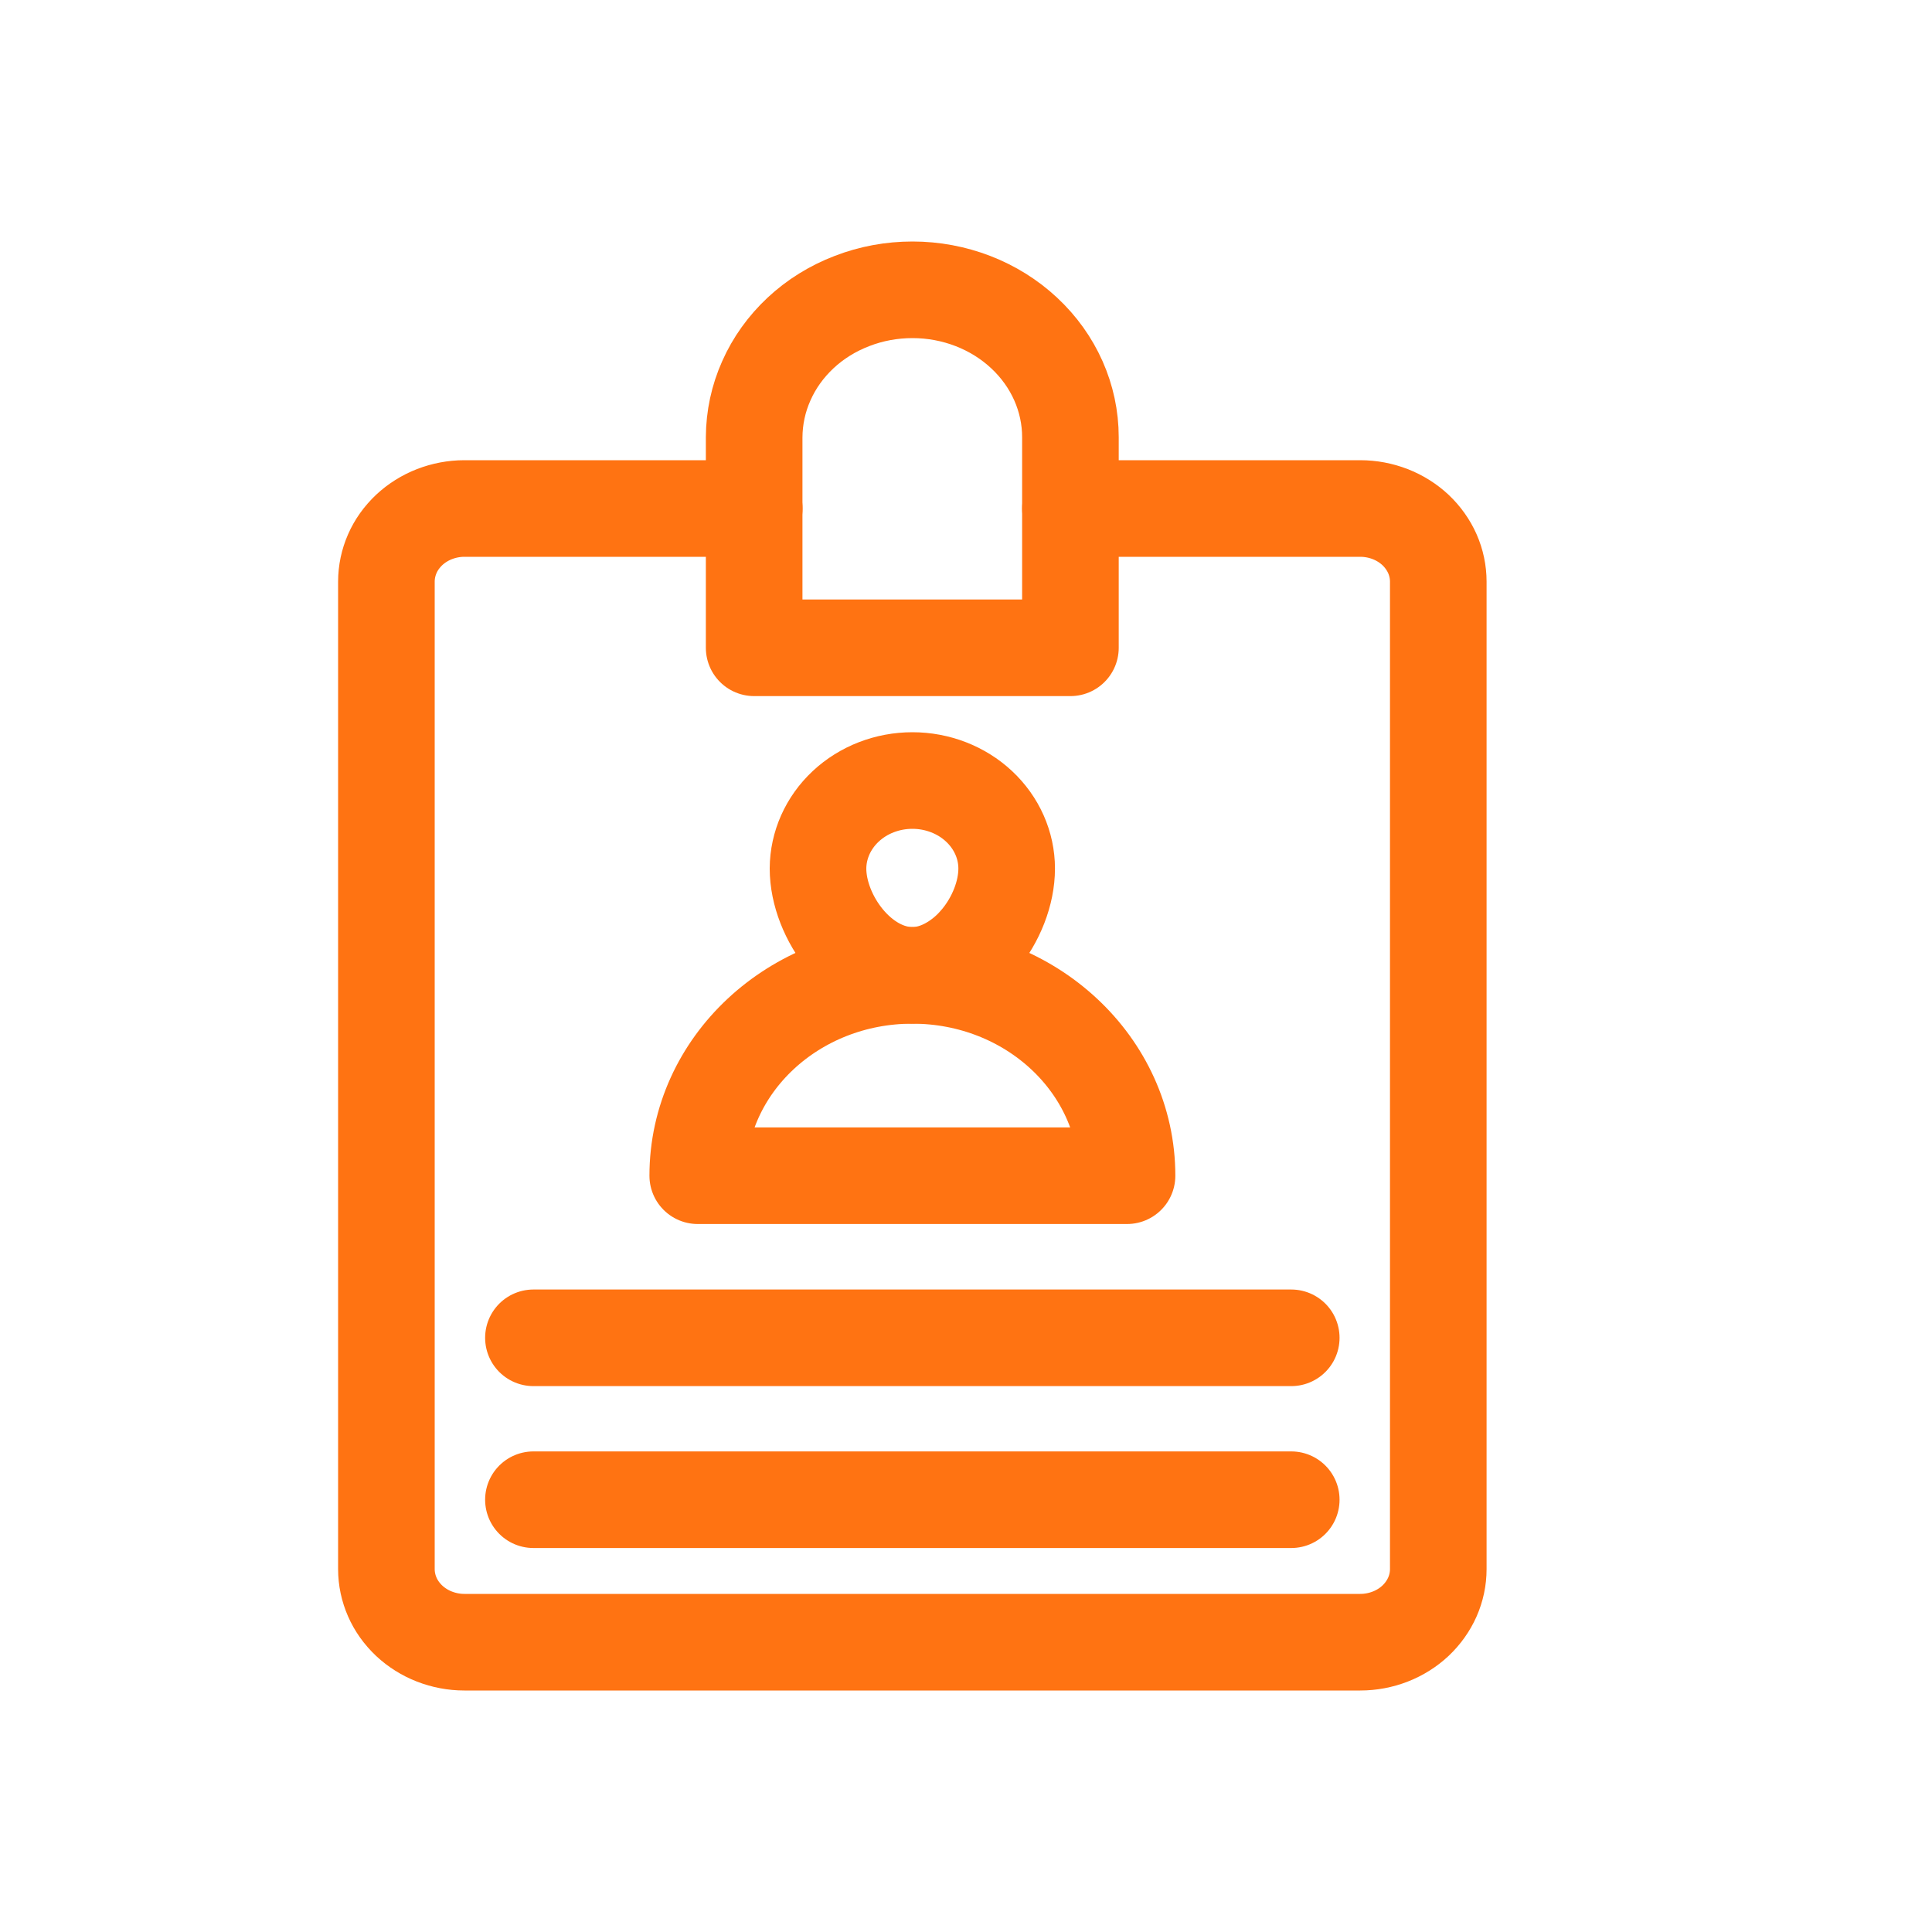
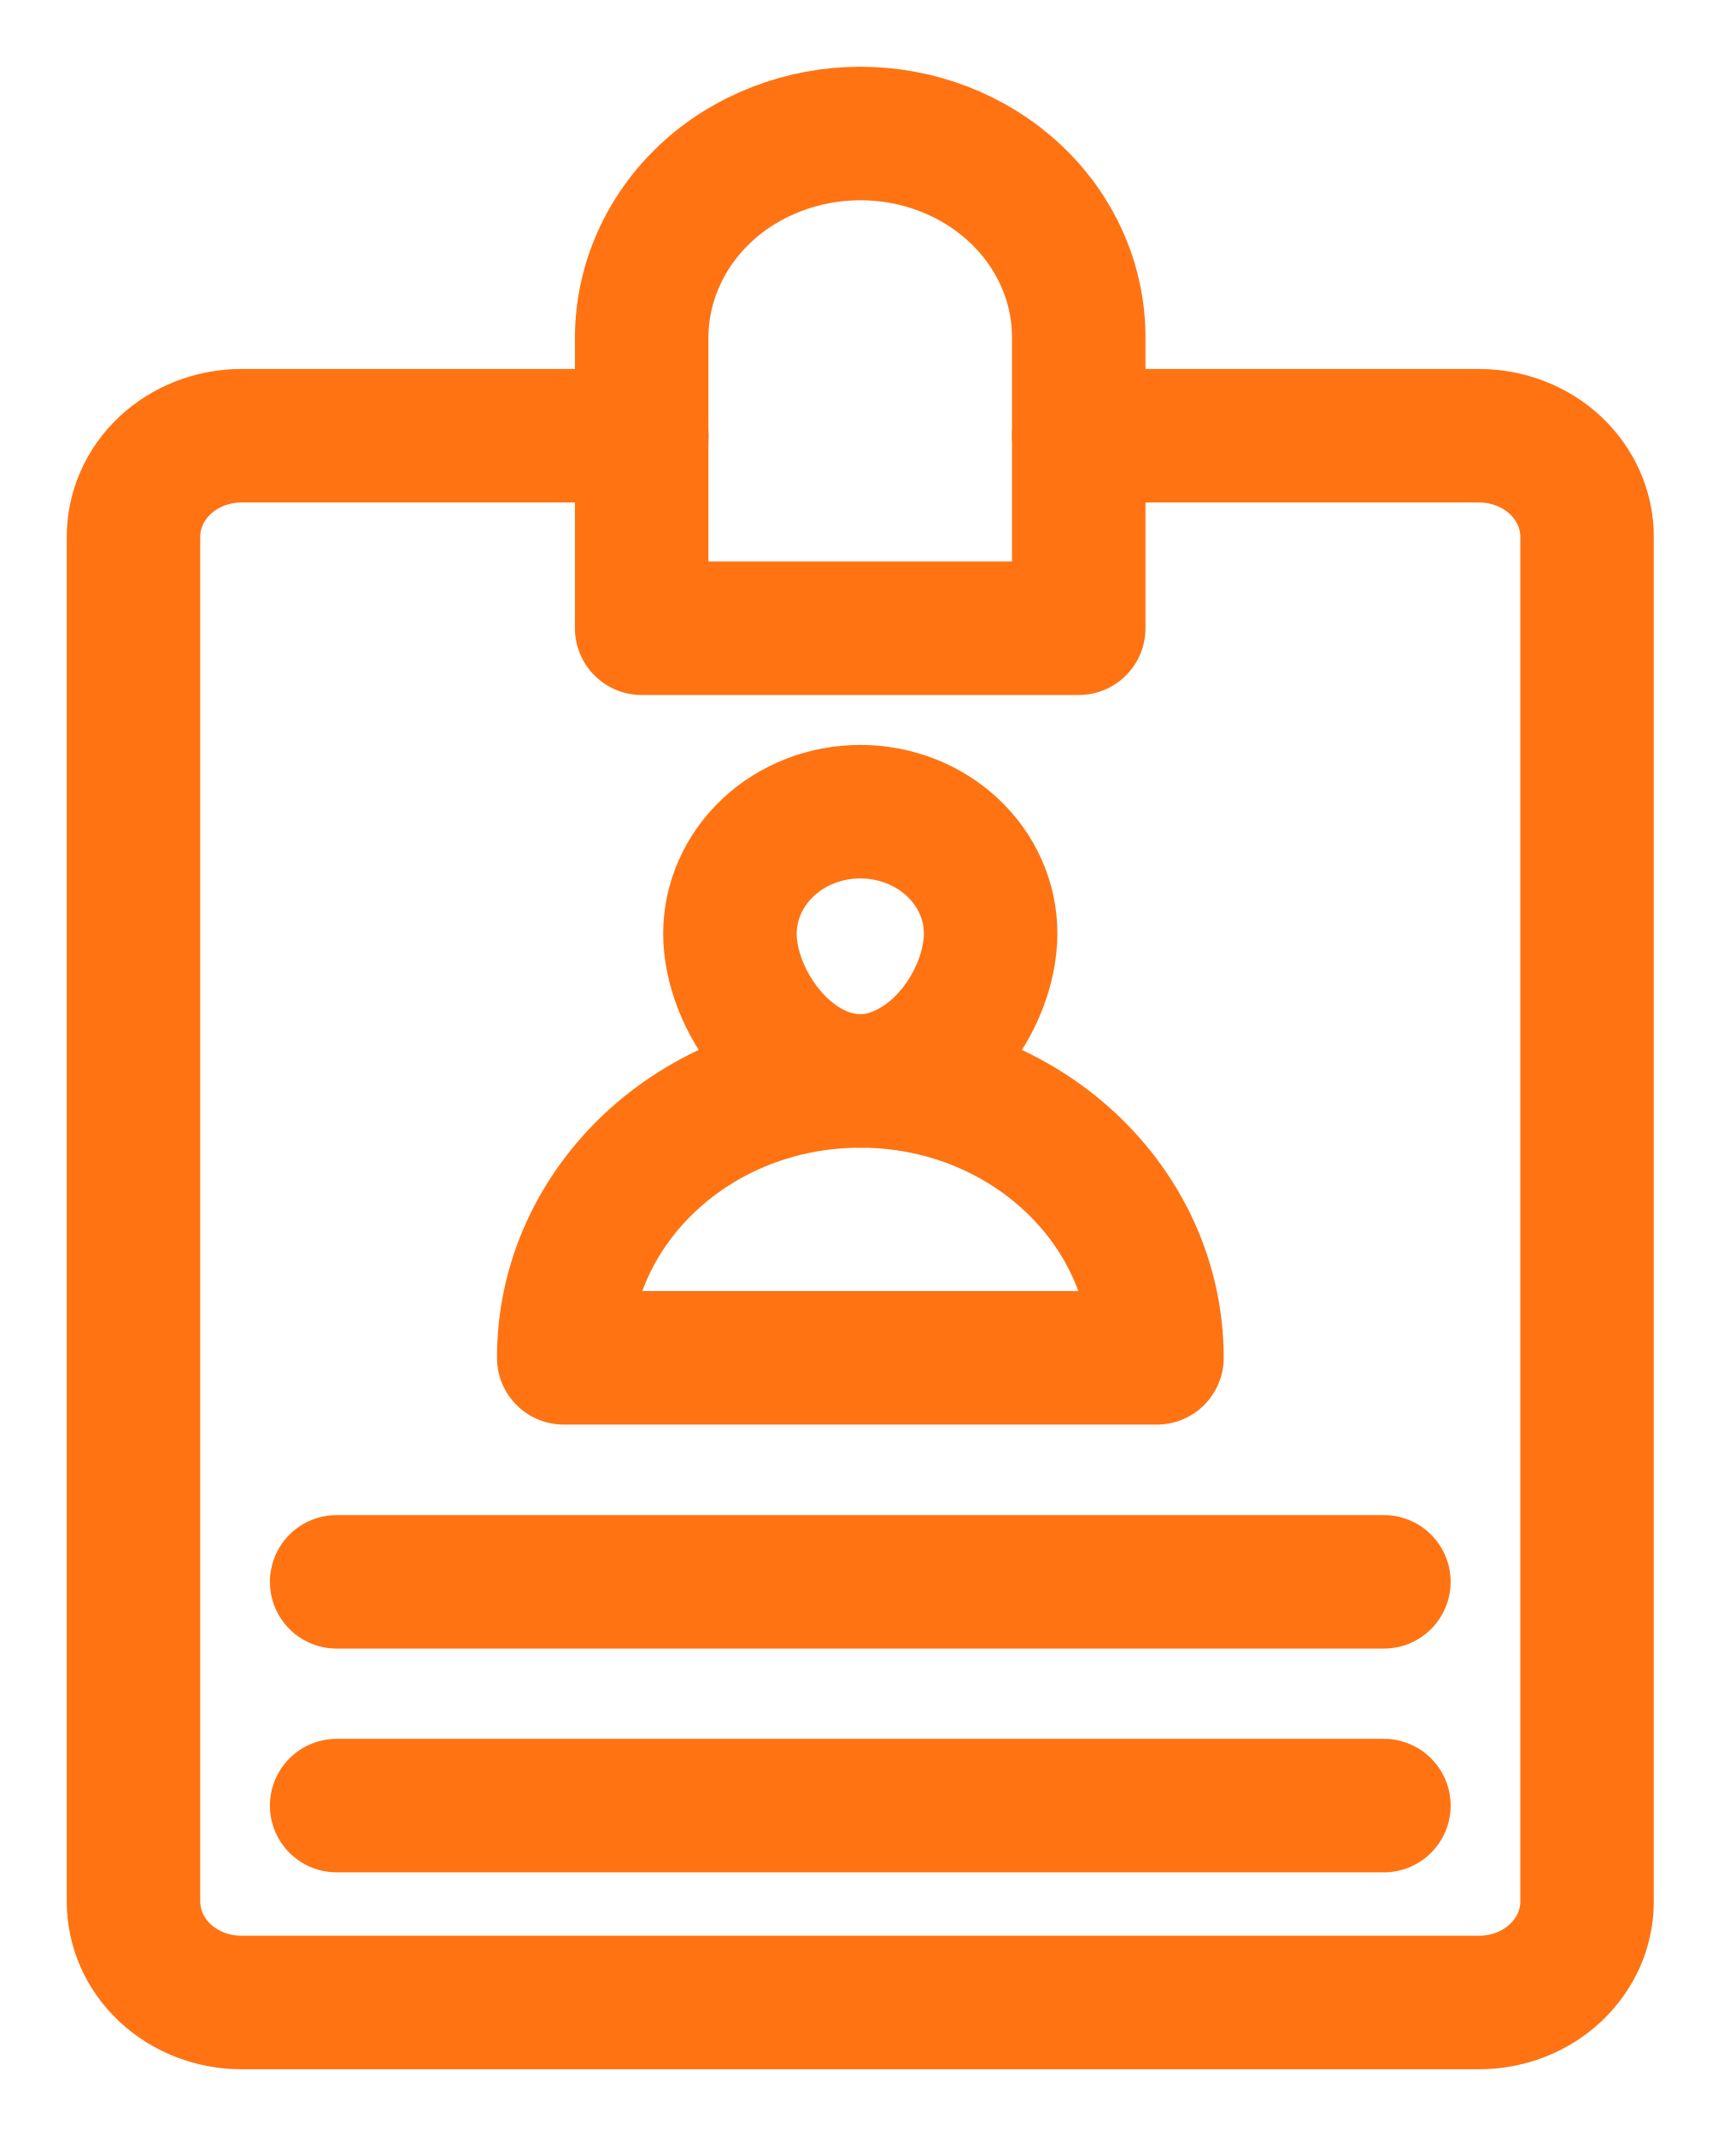
- <svg xmlns="http://www.w3.org/2000/svg" width="20" height="20" viewBox="0 0 20 20" fill="none">
-   <path d="M5.522 13.849H13.367M5.522 15.525H13.367" stroke="#FF7312" stroke-miterlimit="10" stroke-linecap="round" stroke-linejoin="round" />
-   <path d="M11.081 5.264H14.081C14.188 5.264 14.293 5.284 14.391 5.322C14.489 5.36 14.578 5.416 14.653 5.486C14.728 5.557 14.787 5.64 14.828 5.732C14.868 5.823 14.889 5.922 14.889 6.021V16.243C14.889 16.343 14.868 16.441 14.828 16.532C14.787 16.624 14.728 16.707 14.653 16.778C14.578 16.848 14.489 16.904 14.391 16.942C14.293 16.98 14.188 17 14.081 17H4.807C4.701 17 4.596 16.98 4.498 16.942C4.4 16.904 4.311 16.848 4.236 16.778C4.161 16.707 4.101 16.624 4.061 16.532C4.021 16.441 4 16.343 4 16.243V6.021C4 5.922 4.021 5.823 4.061 5.732C4.101 5.64 4.161 5.557 4.236 5.486C4.311 5.416 4.4 5.36 4.498 5.322C4.596 5.284 4.701 5.264 4.807 5.264H7.808" stroke="#FF7312" stroke-miterlimit="10" stroke-linecap="round" stroke-linejoin="round" />
-   <path d="M11.667 12.171H7.223C7.223 11.025 8.217 10.097 9.445 10.097C10.672 10.097 11.667 11.025 11.667 12.171Z" stroke="#FF7312" stroke-miterlimit="10" stroke-linecap="round" stroke-linejoin="round" />
-   <path d="M10.421 8.991C10.421 9.244 10.312 9.52 10.135 9.733L10.129 9.739C10.052 9.833 9.958 9.914 9.851 9.978C9.727 10.052 9.589 10.097 9.445 10.097C8.907 10.097 8.468 9.494 8.468 8.991C8.469 8.75 8.572 8.518 8.755 8.347C8.938 8.176 9.186 8.08 9.445 8.08C9.704 8.08 9.952 8.176 10.135 8.347C10.318 8.518 10.421 8.75 10.421 8.991Z" stroke="#FF7312" stroke-miterlimit="10" stroke-linecap="round" stroke-linejoin="round" />
-   <path d="M7.807 6.706V4.526C7.808 4.326 7.85 4.127 7.933 3.942C8.015 3.756 8.136 3.588 8.288 3.446C8.44 3.304 8.621 3.192 8.82 3.116C9.018 3.039 9.231 3 9.446 3C9.88 3 10.296 3.161 10.602 3.447C10.909 3.733 11.081 4.121 11.081 4.526V6.706H7.807Z" stroke="#FF7312" stroke-miterlimit="10" stroke-linecap="round" stroke-linejoin="round" />
+ <svg xmlns="http://www.w3.org/2000/svg" width="13" height="16" viewBox="0 0 13 16" fill="none">
+   <path d="M2.522 11.849H10.367M2.522 13.525H10.367" stroke="#FF7312" stroke-miterlimit="10" stroke-linecap="round" stroke-linejoin="round" />
+   <path d="M8.081 3.264H11.081C11.188 3.264 11.293 3.284 11.391 3.322C11.489 3.36 11.578 3.416 11.653 3.486C11.728 3.557 11.787 3.64 11.828 3.732C11.868 3.823 11.889 3.922 11.889 4.021V14.243C11.889 14.343 11.868 14.441 11.828 14.533C11.787 14.624 11.728 14.707 11.653 14.778C11.578 14.848 11.489 14.904 11.391 14.942C11.293 14.98 11.188 15 11.081 15H1.807C1.701 15 1.596 14.98 1.498 14.942C1.4 14.904 1.311 14.848 1.236 14.778C1.161 14.707 1.101 14.624 1.061 14.533C1.021 14.441 1 14.343 1 14.243V4.021C1 3.922 1.021 3.823 1.061 3.732C1.101 3.64 1.161 3.557 1.236 3.486C1.311 3.416 1.4 3.36 1.498 3.322C1.596 3.284 1.701 3.264 1.807 3.264H4.808" stroke="#FF7312" stroke-miterlimit="10" stroke-linecap="round" stroke-linejoin="round" />
+   <path d="M8.667 10.171H4.223C4.223 9.025 5.217 8.097 6.445 8.097C7.672 8.097 8.667 9.025 8.667 10.171Z" stroke="#FF7312" stroke-miterlimit="10" stroke-linecap="round" stroke-linejoin="round" />
+   <path d="M7.421 6.991C7.421 7.244 7.311 7.52 7.135 7.733L7.129 7.739C7.052 7.833 6.958 7.914 6.851 7.978C6.727 8.052 6.589 8.097 6.445 8.097C5.907 8.097 5.468 7.494 5.468 6.991C5.469 6.75 5.572 6.518 5.755 6.347C5.938 6.176 6.186 6.08 6.445 6.08C6.704 6.08 6.952 6.176 7.135 6.347C7.318 6.518 7.421 6.75 7.421 6.991Z" stroke="#FF7312" stroke-miterlimit="10" stroke-linecap="round" stroke-linejoin="round" />
+   <path d="M4.807 4.706V2.526C4.808 2.326 4.85 2.127 4.933 1.942C5.015 1.756 5.136 1.588 5.288 1.446C5.44 1.304 5.621 1.192 5.82 1.116C6.018 1.039 6.231 1 6.446 1C6.88 1 7.296 1.161 7.602 1.447C7.909 1.733 8.081 2.121 8.081 2.526V4.706H4.807Z" stroke="#FF7312" stroke-miterlimit="10" stroke-linecap="round" stroke-linejoin="round" />
</svg>
